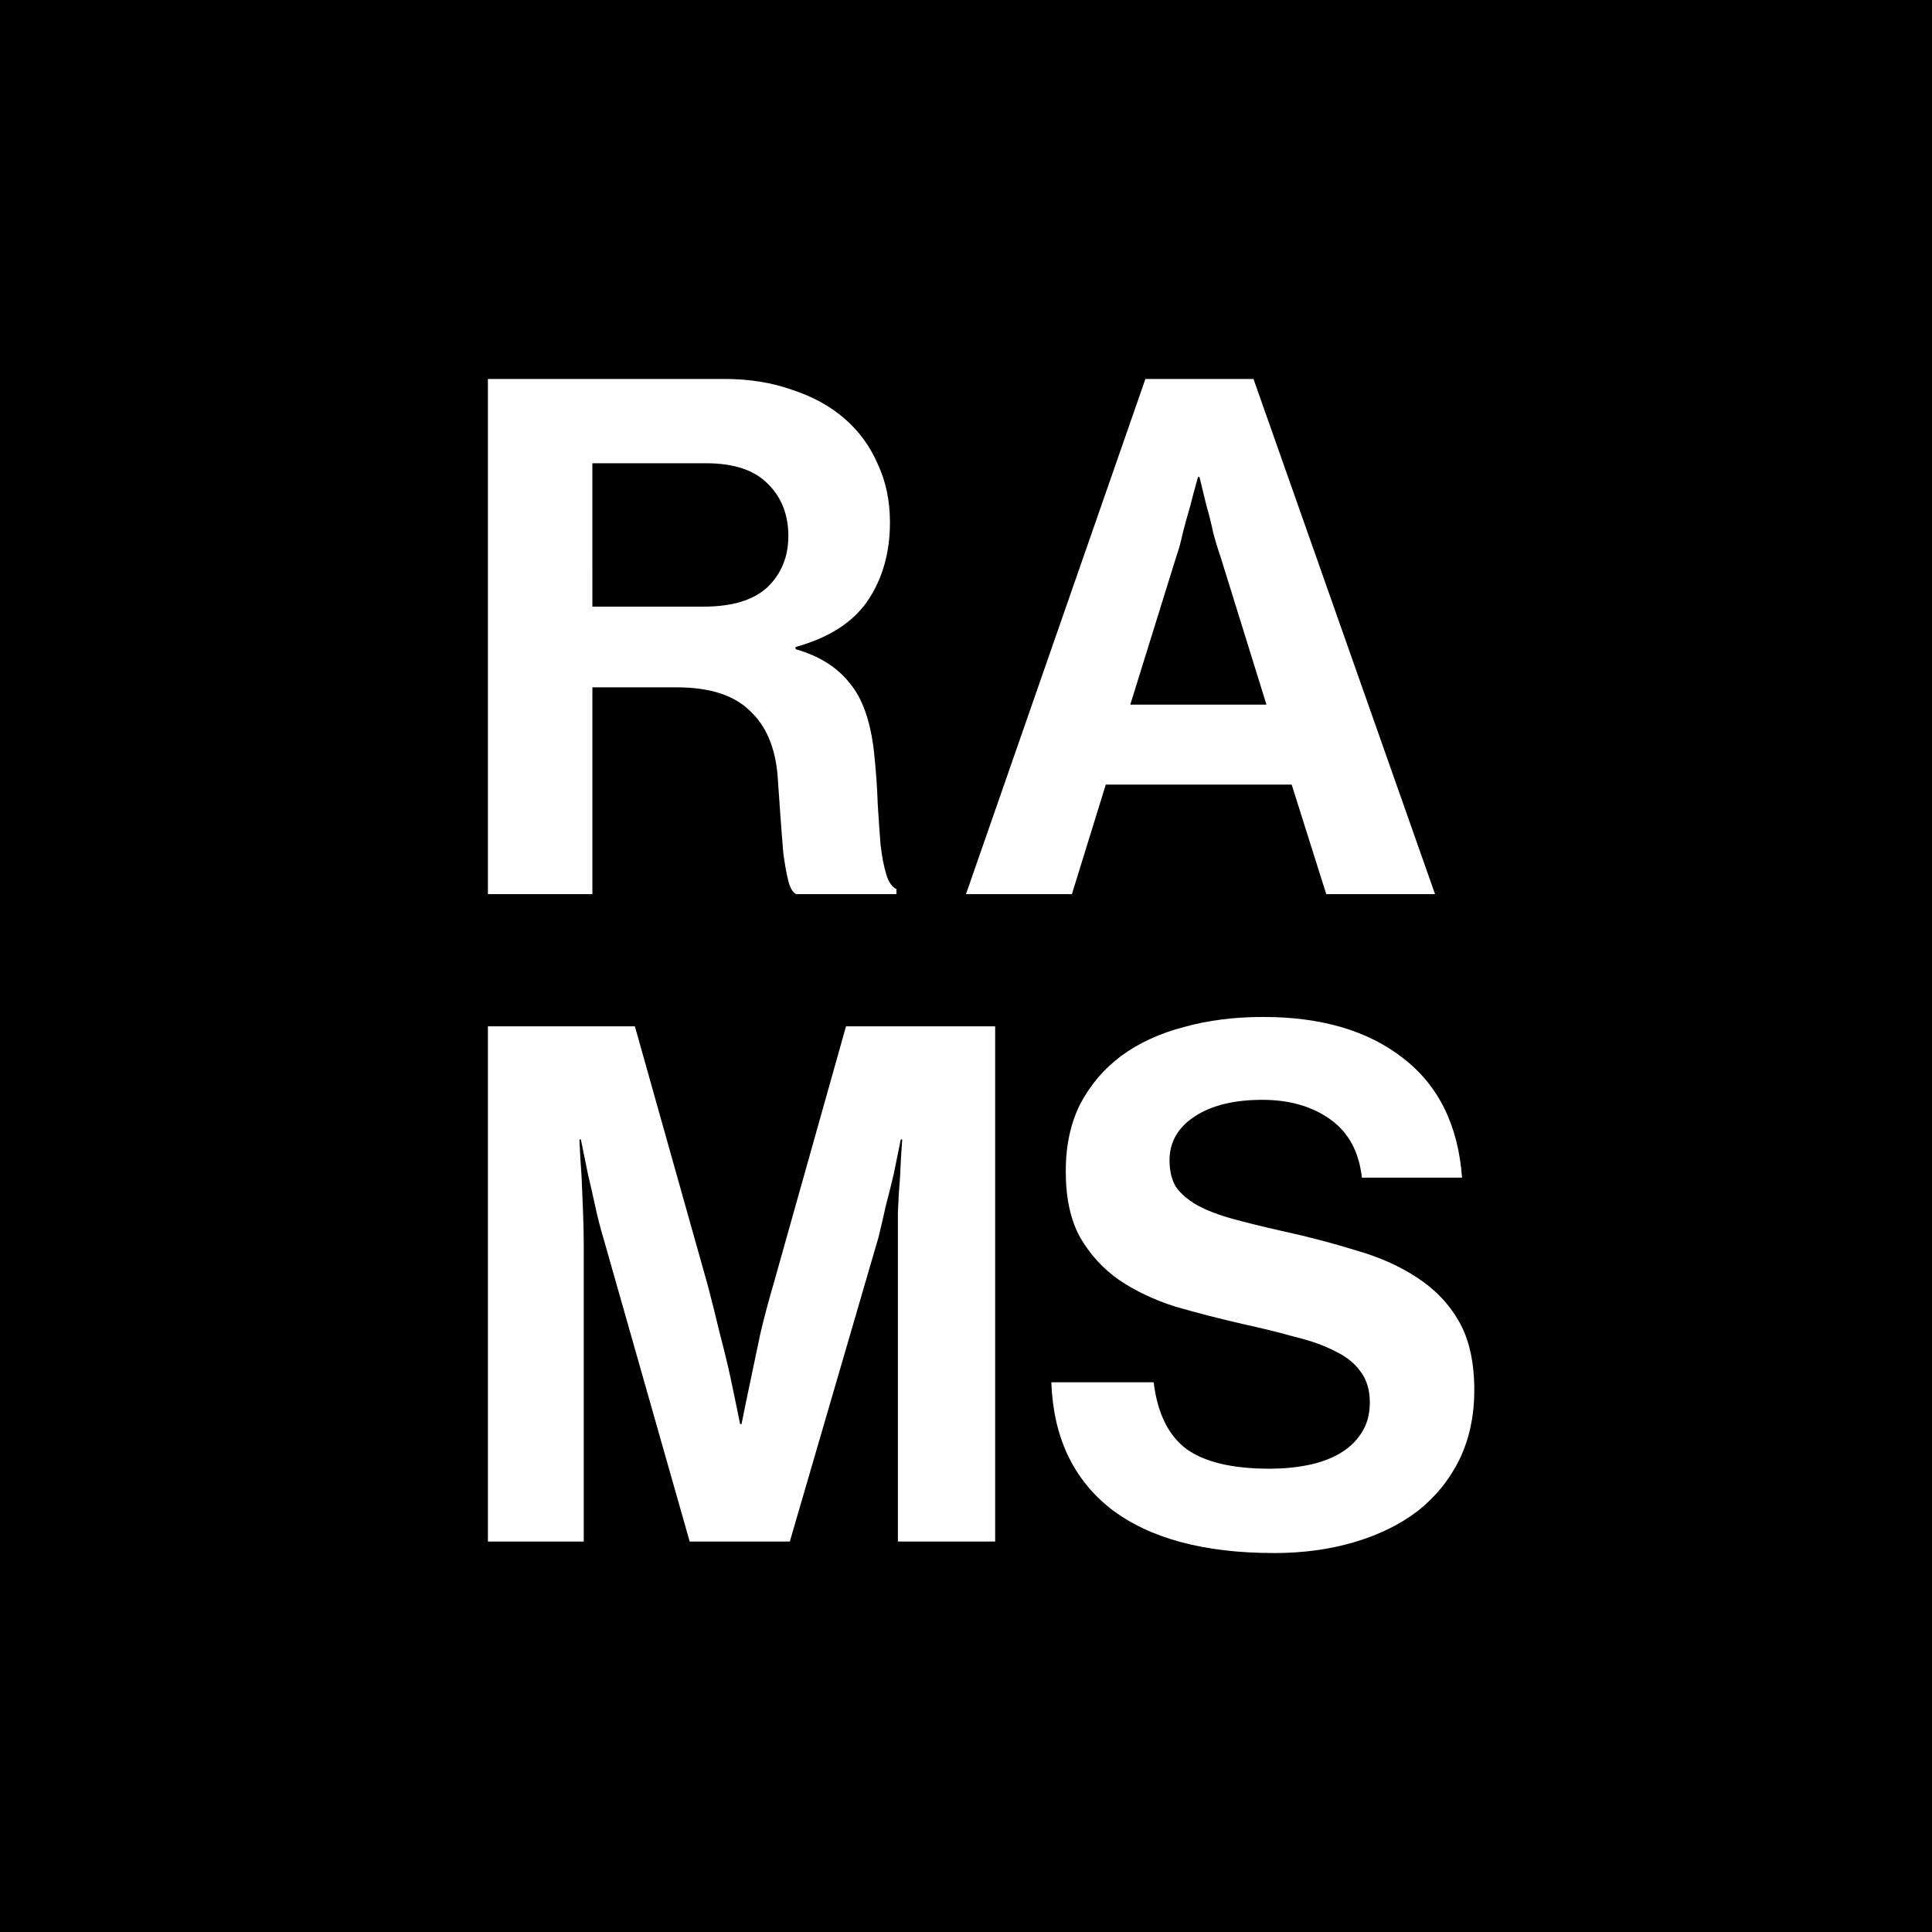
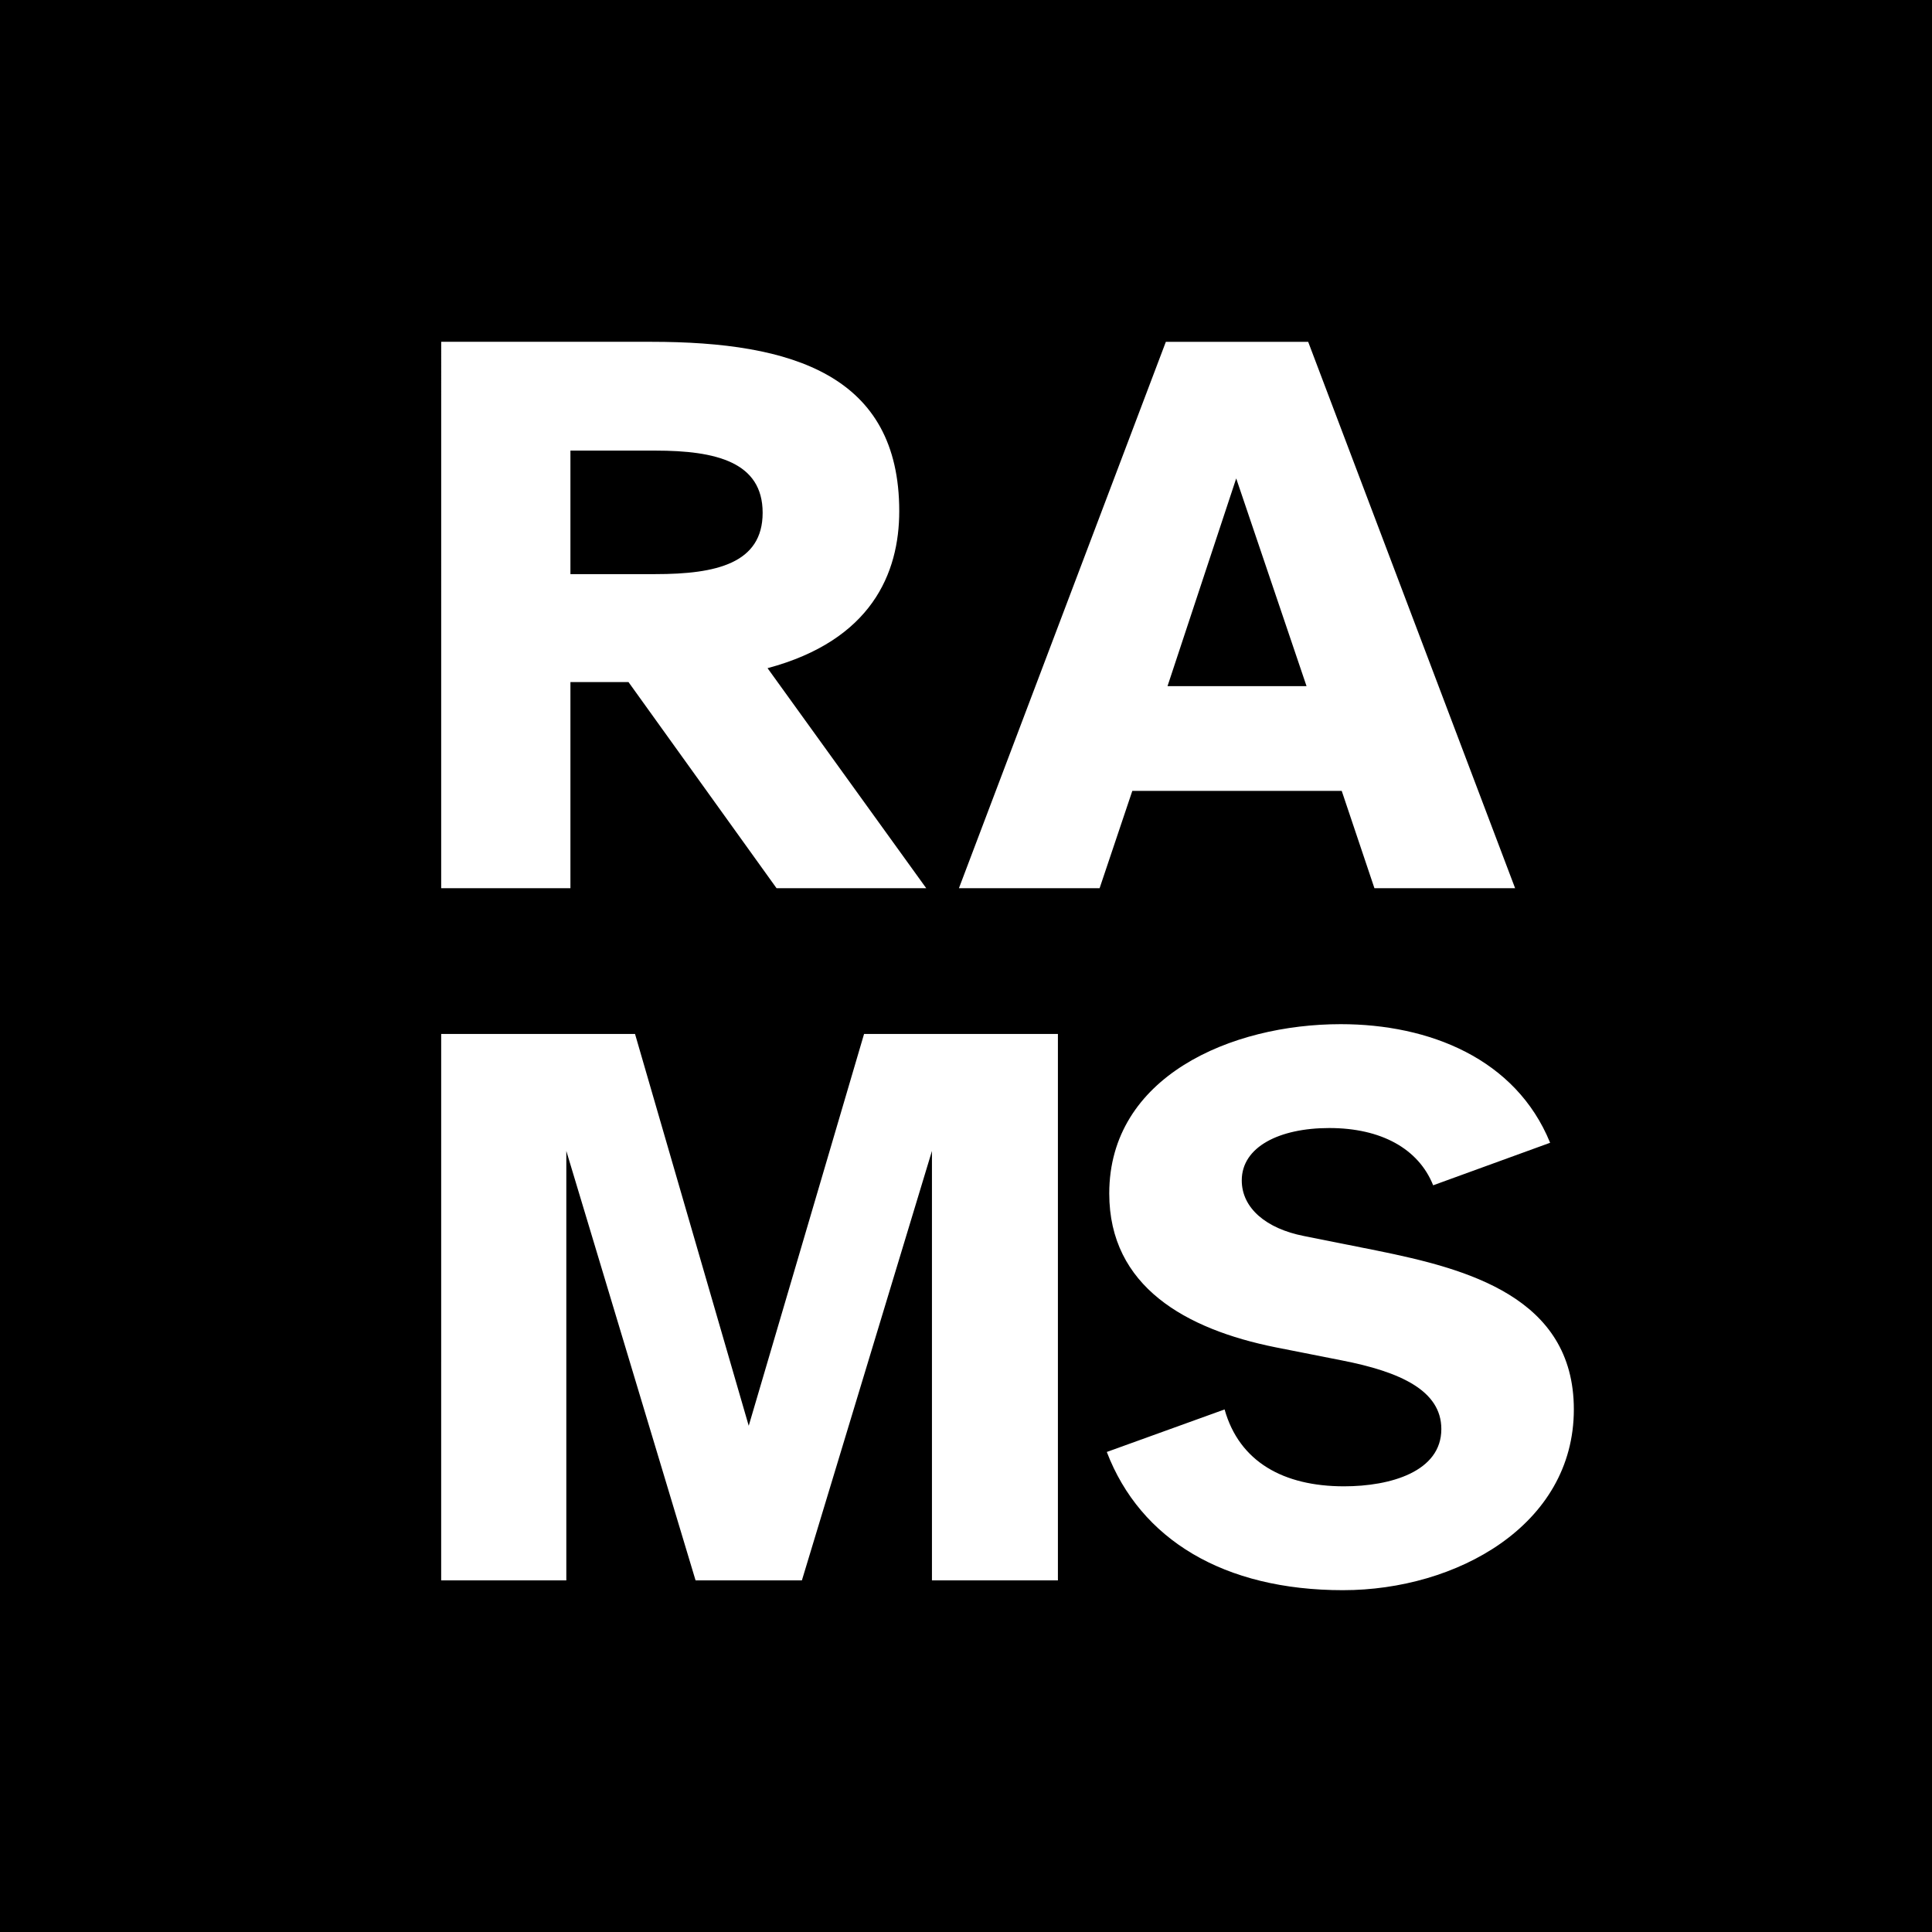
<svg xmlns="http://www.w3.org/2000/svg" width="512" height="512" viewBox="0 0 135.467 135.467" version="1.1" id="svg1">
  <defs id="defs1" />
-   <g id="layer10" style="display:inline" transform="translate(-961.1246,144.4625)">
-     <rect style="font-variation-settings:normal;opacity:1;vector-effect:none;fill:#000000;fill-opacity:1;fill-rule:evenodd;stroke:#000000;stroke-width:0.265;stroke-linecap:butt;stroke-linejoin:miter;stroke-miterlimit:4;stroke-dasharray:none;stroke-dashoffset:0;stroke-opacity:1;-inkscape-stroke:none;stop-color:#000000;stop-opacity:1" id="rect10" width="135.467" height="135.467" x="961.125" y="-144.462" />
+   <g id="layer10" style="display:inline" transform="translate(-1309.791,149.701)">
+     <rect style="font-variation-settings:normal;opacity:1;vector-effect:none;fill:#000000;fill-opacity:1;fill-rule:evenodd;stroke:none;stroke-width:0.265;stroke-linecap:butt;stroke-linejoin:miter;stroke-miterlimit:4;stroke-dasharray:none;stroke-dashoffset:0;stroke-opacity:1;-inkscape-stroke:none;stop-color:#000000;stop-opacity:1" id="rect6" width="135.467" height="135.467" x="1309.791" y="-149.701" />
  </g>
-   <g id="layer1" transform="translate(-961.1246,144.4625)">
-     <path style="font-weight:500;font-size:333.333px;line-height:1.25;font-family:'Neue Haas Grotesk Display Pro';-inkscape-font-specification:'Neue Haas Grotesk Display Pro Medium';text-align:center;letter-spacing:0px;word-spacing:0px;text-anchor:middle;white-space:pre;fill:#ffffff;stroke-width:0.529;paint-order:stroke fill markers" d="m 1050.453,-35.568 q -7.376,0 -11.418,-3.082 -3.991,-3.132 -4.193,-8.892 h 7.174 q 0.404,3.284 2.324,4.698 1.92,1.364 5.81,1.364 1.415,0 2.678,-0.253 1.263,-0.253 2.223,-0.808 0.96,-0.556 1.516,-1.415 0.606,-0.909 0.606,-2.172 0,-1.314 -0.657,-2.172 -0.606,-0.859 -1.768,-1.415 -1.162,-0.606 -2.829,-1.01 -1.617,-0.455 -3.688,-0.909 -2.425,-0.556 -4.699,-1.213 -2.223,-0.707 -3.941,-1.869 -1.667,-1.162 -2.728,-2.981 -1.01,-1.819 -1.01,-4.648 0,-2.678 1.01,-4.698 1.061,-2.021 2.88,-3.385 1.869,-1.364 4.395,-2.021 2.526,-0.707 5.557,-0.707 6.113,0 9.801,2.88 3.739,2.88 4.143,8.387 h -7.022 q -0.303,-2.728 -2.223,-4.092 -1.92,-1.364 -4.749,-1.364 -2.981,0 -4.749,1.162 -1.768,1.162 -1.768,3.082 0,1.111 0.455,1.869 0.505,0.707 1.465,1.263 1.01,0.556 2.475,0.96 1.465,0.404 3.486,0.859 2.779,0.606 5.204,1.364 2.475,0.707 4.294,1.92 1.869,1.213 2.93,3.082 1.061,1.869 1.061,4.8 0,2.728 -1.061,4.901 -1.061,2.122 -2.93,3.587 -1.869,1.415 -4.446,2.172 -2.577,0.758 -5.608,0.758 z" id="path12" />
-     <path style="font-weight:500;font-size:333.333px;line-height:1.25;font-family:'Neue Haas Grotesk Display Pro';-inkscape-font-specification:'Neue Haas Grotesk Display Pro Medium';text-align:center;letter-spacing:0px;word-spacing:0px;text-anchor:middle;white-space:pre;fill:#ffffff;stroke-width:0.529;paint-order:stroke fill markers" d="m 995.335,-72.499 h 10.306 l 5.103,18.137 q 0.455,1.718 0.859,3.435 0.455,1.718 0.758,3.132 0.354,1.667 0.657,3.183 h 0.101 q 0.303,-1.516 0.657,-3.183 0.303,-1.415 0.657,-3.132 0.404,-1.718 0.909,-3.435 l 5.103,-18.137 h 10.458 v 36.123 h -6.82 v -20.714 q 0,-1.111 0,-2.374 0.051,-1.314 0.152,-2.476 0.05,-1.314 0.151,-2.627 h -0.101 q -0.253,1.263 -0.505,2.476 -0.253,1.061 -0.556,2.223 -0.253,1.162 -0.505,2.172 l -6.214,21.32 h -7.022 l -6.063,-21.32 q -0.303,-1.01 -0.556,-2.172 -0.253,-1.162 -0.505,-2.223 -0.253,-1.213 -0.505,-2.476 h -0.101 q 0.05,1.314 0.152,2.627 0.05,1.162 0.101,2.476 0.05,1.263 0.05,2.374 v 20.714 h -6.719 z" id="path11" />
-     <path style="font-weight:500;font-size:333.333px;line-height:1.25;font-family:'Neue Haas Grotesk Display Pro';-inkscape-font-specification:'Neue Haas Grotesk Display Pro Medium';text-align:center;letter-spacing:0px;word-spacing:0px;text-anchor:middle;white-space:pre;fill:#ffffff;stroke-width:0.529;paint-order:stroke fill markers" d="m 1041.438,-117.891 h 7.578 l 12.731,36.123 h -7.629 l -2.425,-7.679 h -13.034 l -2.375,7.679 h -7.427 z m -1.061,22.836 h 9.549 l -3.233,-10.407 q -0.253,-0.707 -0.505,-1.667 -0.202,-0.96 -0.455,-1.819 -0.253,-1.01 -0.505,-2.071 h -0.101 q -0.303,1.061 -0.556,2.071 -0.253,0.859 -0.505,1.819 -0.202,0.96 -0.455,1.667 z" id="path10" />
-     <path style="font-weight:500;font-size:333.333px;line-height:1.25;font-family:'Neue Haas Grotesk Display Pro';-inkscape-font-specification:'Neue Haas Grotesk Display Pro Medium';text-align:center;letter-spacing:0px;word-spacing:0px;text-anchor:middle;white-space:pre;fill:#ffffff;stroke-width:0.529;paint-order:stroke fill markers" d="m 995.335,-117.891 h 16.571 q 2.627,0 4.749,0.758 2.172,0.707 3.688,2.021 1.516,1.314 2.324,3.183 0.859,1.819 0.859,4.092 0,3.183 -1.566,5.507 -1.566,2.273 -5.052,3.233 v 0.152 q 2.475,0.707 3.789,2.374 1.364,1.617 1.718,4.901 0.202,1.92 0.253,3.587 0.101,1.617 0.202,2.88 0.151,1.263 0.404,2.071 0.253,0.808 0.707,1.01 v 0.354 h -7.022 q -0.354,-0.152 -0.556,-0.909 -0.202,-0.808 -0.354,-1.97 -0.101,-1.162 -0.202,-2.577 -0.101,-1.415 -0.202,-2.88 -0.253,-2.981 -1.97,-4.547 -1.667,-1.617 -5.103,-1.617 h -5.911 v 14.5 h -7.326 z m 7.326,15.965 h 7.78 q 3.031,0 4.496,-1.364 1.465,-1.415 1.465,-3.587 0,-2.223 -1.415,-3.638 -1.415,-1.465 -4.345,-1.465 h -7.982 z" id="text7" />
+   <g id="layer1" transform="translate(-1309.791,149.701)">
+     <path style="font-weight:bold;font-size:333.333px;line-height:1.25;font-family:'Atkinson Hyperlegible';-inkscape-font-specification:'Atkinson Hyperlegible Bold';text-align:center;letter-spacing:0px;word-spacing:0px;white-space:pre;fill:#ffffff;stroke-width:0.529;paint-order:stroke fill markers" d="m 1403.972,-38.202 c 7.915,0 16.173,-4.531 16.173,-12.675 0,-7.915 -7.571,-9.865 -13.764,-11.126 l -5.162,-1.032 c -2.638,-0.516 -4.359,-1.95 -4.359,-3.9 0,-2.351 2.638,-3.671 6.137,-3.671 3.613,0 6.251,1.434 7.284,4.015 l 8.201,-2.982 c -2.409,-5.907 -8.488,-8.316 -14.682,-8.316 -7.685,0 -16.231,3.671 -16.231,11.872 0,6.538 5.391,9.52 11.643,10.782 l 4.645,0.918 c 4.129,0.803 6.997,2.122 6.997,4.818 0,2.982 -3.556,4.015 -6.825,4.015 -4.244,0 -7.341,-1.721 -8.373,-5.391 l -8.259,2.982 c 2.351,6.137 8.201,9.692 16.575,9.692 z" id="path4" />
+     <path style="font-weight:bold;font-size:333.333px;line-height:1.25;font-family:'Atkinson Hyperlegible';-inkscape-font-specification:'Atkinson Hyperlegible Bold';text-align:center;letter-spacing:0px;word-spacing:0px;white-space:pre;fill:#ffffff;stroke-width:0.529;paint-order:stroke fill markers" d="m 1340.725,-38.89 h 8.775 v -30.11 l 9.062,30.11 h 7.456 l 9.119,-30.11 v 30.11 h 8.832 v -38.311 h -13.592 l -8.087,27.472 -7.972,-27.472 h -13.592 z" id="path3" />
+     <g id="g9" transform="translate(7.991755,-5.454591)">
+       <path style="font-weight:bold;font-size:333.333px;line-height:1.25;font-family:'Atkinson Hyperlegible';-inkscape-font-specification:'Atkinson Hyperlegible Bold';text-align:center;letter-spacing:0px;word-spacing:0px;white-space:pre;fill:#ffffff;stroke-width:0.529;paint-order:stroke fill markers" d="m 1369.037,-81.968 h 9.864 l 2.294,-6.825 h 14.682 l 2.294,6.825 h 9.864 l -14.51,-38.311 h -9.979 z m 14.625,-14.166 4.817,-14.567 4.932,14.567 z" id="path2" />
+       <path style="font-weight:bold;font-size:333.333px;line-height:1.25;font-family:'Atkinson Hyperlegible';-inkscape-font-specification:'Atkinson Hyperlegible Bold';text-align:center;letter-spacing:0px;word-spacing:0px;white-space:pre;fill:#ffffff;stroke-width:0.529;paint-order:stroke fill markers" d="m 1332.734,-81.968 h 9.062 v -14.453 h 4.072 l 10.381,14.453 h 10.495 l -11.126,-15.428 c 7.284,-1.95 9.234,-6.653 9.234,-11.012 0,-9.52 -7.456,-11.872 -17.378,-11.872 h -14.739 z m 9.062,-22.023 v -8.66 h 5.965 c 4.244,0 7.513,0.803 7.513,4.359 0,3.556 -3.269,4.301 -7.513,4.301 z" id="text13" />
+     </g>
  </g>
</svg>
